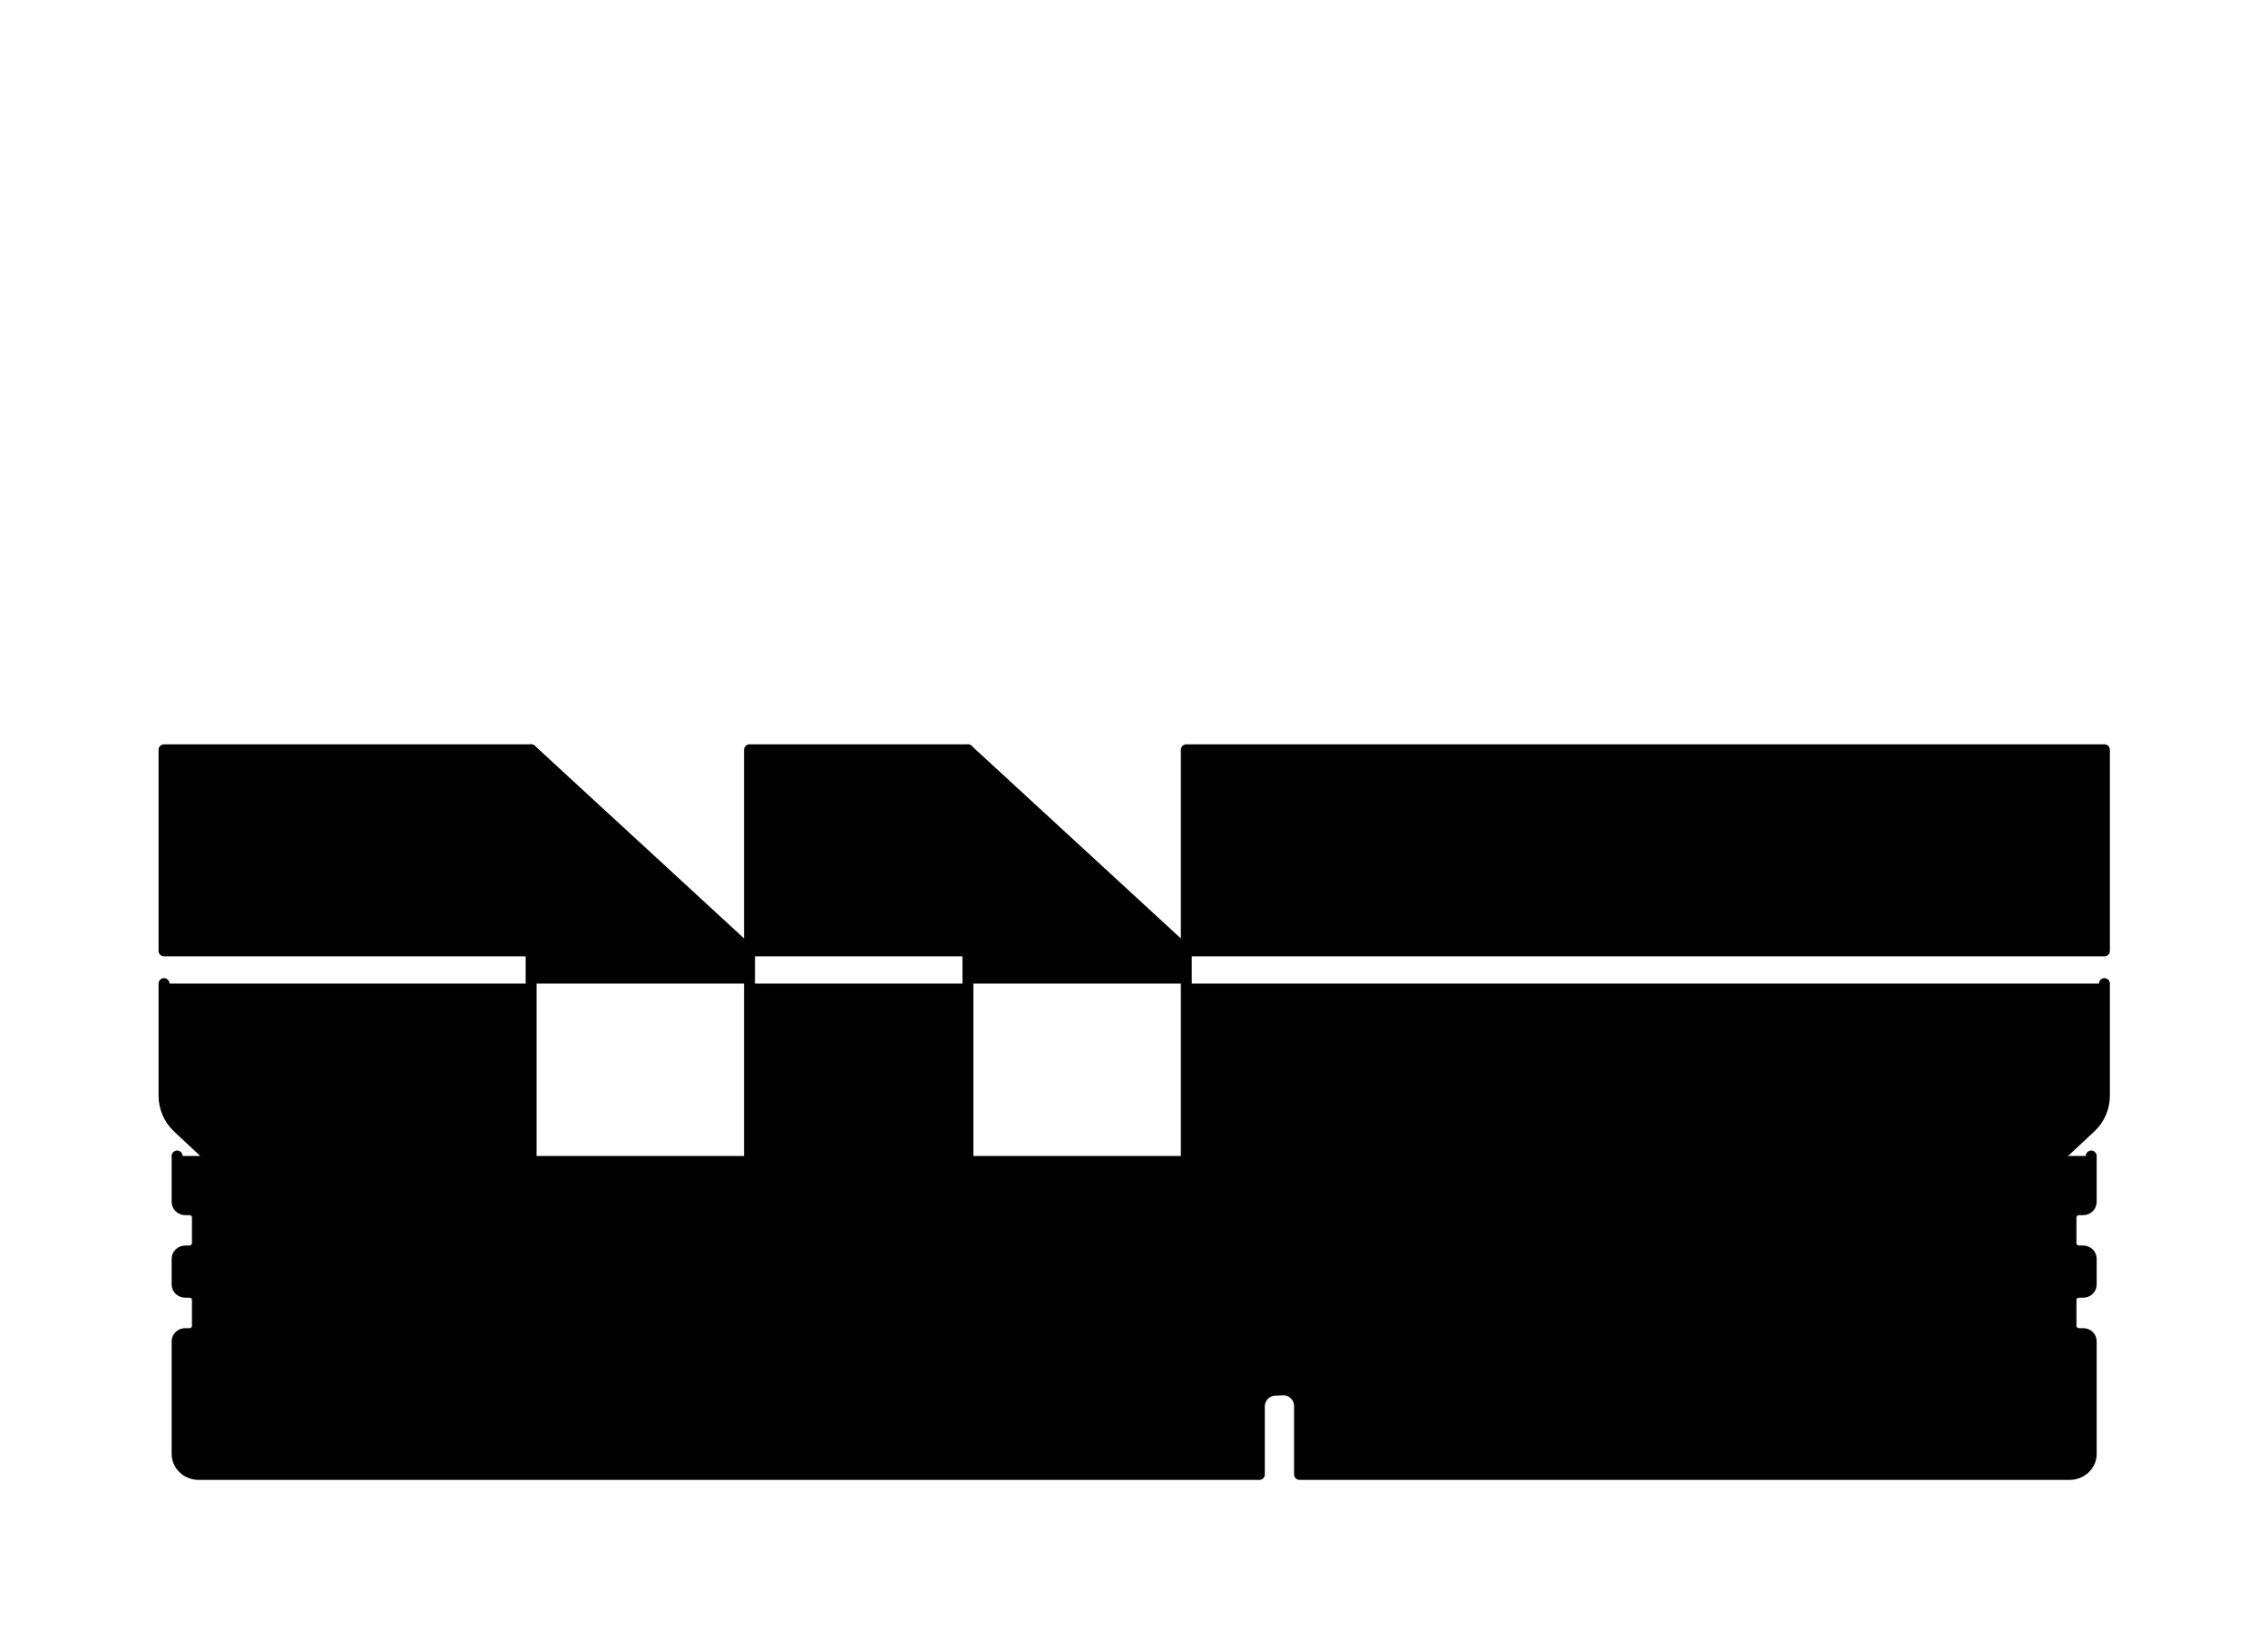
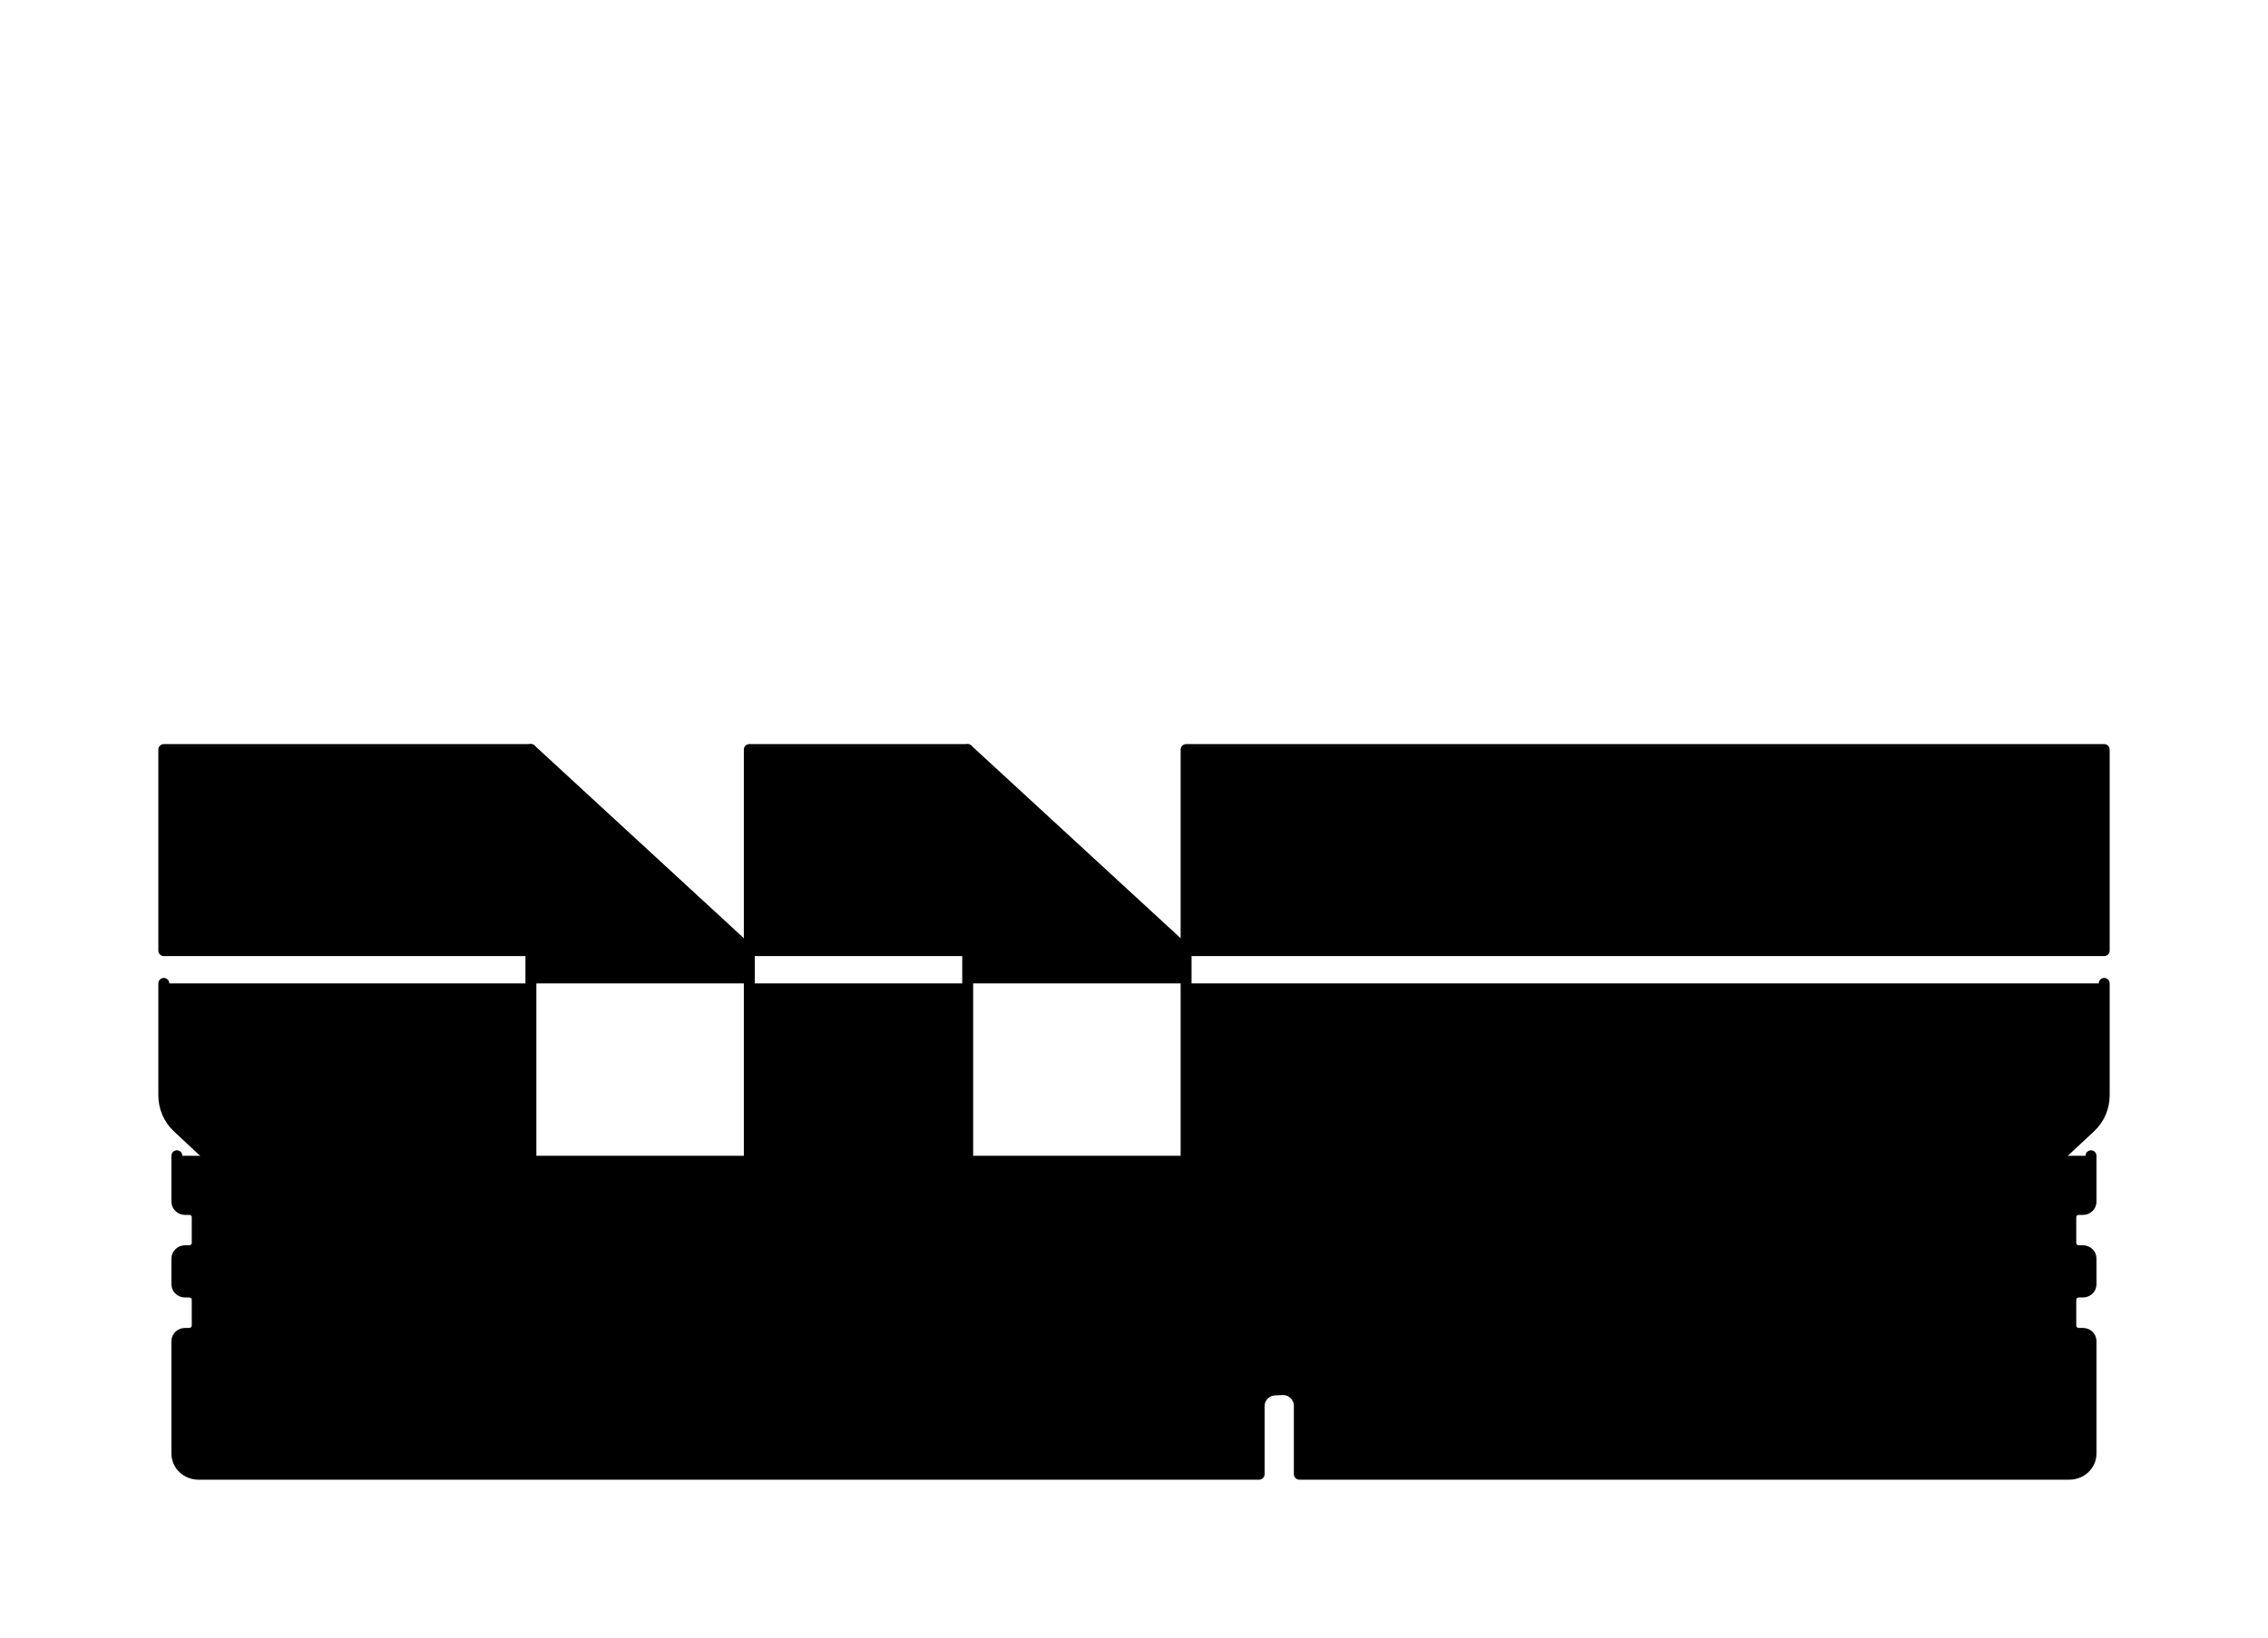
- <svg xmlns="http://www.w3.org/2000/svg" viewBox="1458.3 108.6 207.7 150.0">
-   <g id="RAM-icon-v2">
-     <path id="connector 00000087389497090296462710000007656292756449663376 " fill="currentColor" stroke="currentColor" stroke-linecap="round" stroke-linejoin="round" d="m1474.52 214.49v4.21c0 0.39 0.34 0.71 0.75 0.71h0.37c0.41 0 0.74 0.31 0.74 0.7v2.38c0 0.38-0.33 0.7-0.74 0.7h-0.37c-0.41 0-0.75 0.32-0.75 0.71v2.37c0 0.39 0.34 0.7 0.75 0.7h0.37c0.41 0 0.74 0.32 0.74 0.71v2.37c0 0.39-0.33 0.71-0.74 0.71h-0.37c-0.41 0-0.75 0.31-0.75 0.7v10.32c0 1.04 0.89 1.88 1.98 1.88h97.13v-6.23c0-0.8 0.64-1.46 1.44-1.49l0.68-0.03c0.85-0.04 1.56 0.64 1.56 1.5v6.25h70.52c1.09 0 1.98-0.84 1.98-1.88v-10.32c0-0.39-0.33-0.7-0.74-0.7h-0.37c-0.41 0-0.74-0.32-0.74-0.71v-2.37c0-0.39 0.33-0.71 0.74-0.71h0.37c0.41 0 0.74-0.31 0.74-0.7v-2.37c0-0.39-0.33-0.71-0.74-0.71h-0.37c-0.41 0-0.74-0.32-0.74-0.7v-2.38c0-0.39 0.33-0.7 0.74-0.7h0.37c0.41 0 0.74-0.32 0.74-0.71v-4.21" />
-     <g id="branding 00000153694797800378102370000006530153424355169961 ">
-       <path id="centre 00000114783525606386927860000013904492946868124327 " fill="currentColor" stroke="currentColor" stroke-linecap="round" stroke-linejoin="round" d="m1606.81 202.7h36.37" />
-       <path id="text 00000088813611110951090280000016439825787391148711 " fill="currentColor" stroke="currentColor" stroke-linecap="round" stroke-linejoin="round" d="m1606.81 188.7h36.37" />
+ <svg xmlns="http://www.w3.org/2000/svg" viewBox="0 0 207.70 150.04">
+   <g transform="translate(-1458.32,-108.62)">
+     <g id="RAM-icon-v2">
+       <path id="connector 00000087389497090296462710000007656292756449663376 " fill="currentColor" stroke="currentColor" stroke-linecap="round" stroke-linejoin="round" d="m1474.52 214.49v4.21c0 0.39 0.34 0.71 0.75 0.71h0.37c0.41 0 0.74 0.31 0.74 0.7v2.38c0 0.38-0.33 0.7-0.74 0.7h-0.37c-0.41 0-0.75 0.32-0.75 0.71v2.37c0 0.39 0.34 0.7 0.75 0.7h0.37c0.41 0 0.74 0.32 0.74 0.71v2.37c0 0.39-0.33 0.71-0.74 0.71h-0.37c-0.41 0-0.75 0.31-0.75 0.7v10.32c0 1.04 0.89 1.88 1.98 1.88h97.13v-6.23c0-0.8 0.64-1.46 1.44-1.49l0.68-0.03c0.85-0.04 1.56 0.64 1.56 1.5v6.25h70.52c1.09 0 1.98-0.84 1.98-1.88v-10.32c0-0.39-0.33-0.7-0.74-0.7h-0.37c-0.41 0-0.74-0.32-0.74-0.71v-2.37c0-0.39 0.33-0.71 0.74-0.71h0.37c0.41 0 0.74-0.31 0.74-0.7v-2.37c0-0.39-0.33-0.71-0.74-0.71h-0.37c-0.41 0-0.74-0.32-0.74-0.7v-2.38c0-0.39 0.33-0.7 0.74-0.7h0.37c0.41 0 0.74-0.32 0.74-0.71v-4.21" />
+       <g id="branding 00000153694797800378102370000006530153424355169961 ">
+         <path id="centre 00000114783525606386927860000013904492946868124327 " fill="currentColor" stroke="currentColor" stroke-linecap="round" stroke-linejoin="round" d="m1606.81 202.7h36.37" />
+         <path id="text 00000088813611110951090280000016439825787391148711 " fill="currentColor" stroke="currentColor" stroke-linecap="round" stroke-linejoin="round" d="m1606.81 188.7h36.37" />
+       </g>
+       <path id="rgb 00000175300542605668496950000001950051131260680593 " fill="currentColor" stroke="currentColor" stroke-linecap="round" stroke-linejoin="round" d="m1506.94 195.7h-33.62v-18.42h33.62m60 18.42v-18.42h84.08v18.42zm-40 0h20v-18.42h-20z" />
+       <path id="heatspreader" fill="currentColor" stroke="currentColor" stroke-linecap="round" stroke-linejoin="round" d="m1651.02 198.7v10.26c0 1.11-0.46 2.17-1.27 2.92l-3.67 3.43c-0.8 0.76-1.26 1.81-1.26 2.92v12.72h-165.3v-12.72c0-1.11-0.46-2.16-1.27-2.92l-3.67-3.43c-0.8-0.75-1.26-1.81-1.26-2.92v-10.26m33.62 32.25h20v-35.25l-20-18.42zm40 0h20v-35.25l-20-18.41z" />
    </g>
-     <path id="rgb 00000175300542605668496950000001950051131260680593 " fill="currentColor" stroke="currentColor" stroke-linecap="round" stroke-linejoin="round" d="m1506.94 195.7h-33.62v-18.42h33.62m60 18.42v-18.42h84.08v18.42zm-40 0h20v-18.42h-20z" />
-     <path id="heatspreader" fill="currentColor" stroke="currentColor" stroke-linecap="round" stroke-linejoin="round" d="m1651.02 198.7v10.26c0 1.11-0.46 2.17-1.27 2.92l-3.67 3.43c-0.8 0.76-1.26 1.81-1.26 2.92v12.72h-165.3v-12.72c0-1.11-0.46-2.16-1.27-2.92l-3.67-3.43c-0.8-0.75-1.26-1.81-1.26-2.92v-10.26m33.62 32.25h20v-35.25l-20-18.42zm40 0h20v-35.25l-20-18.41z" />
  </g>
</svg>
